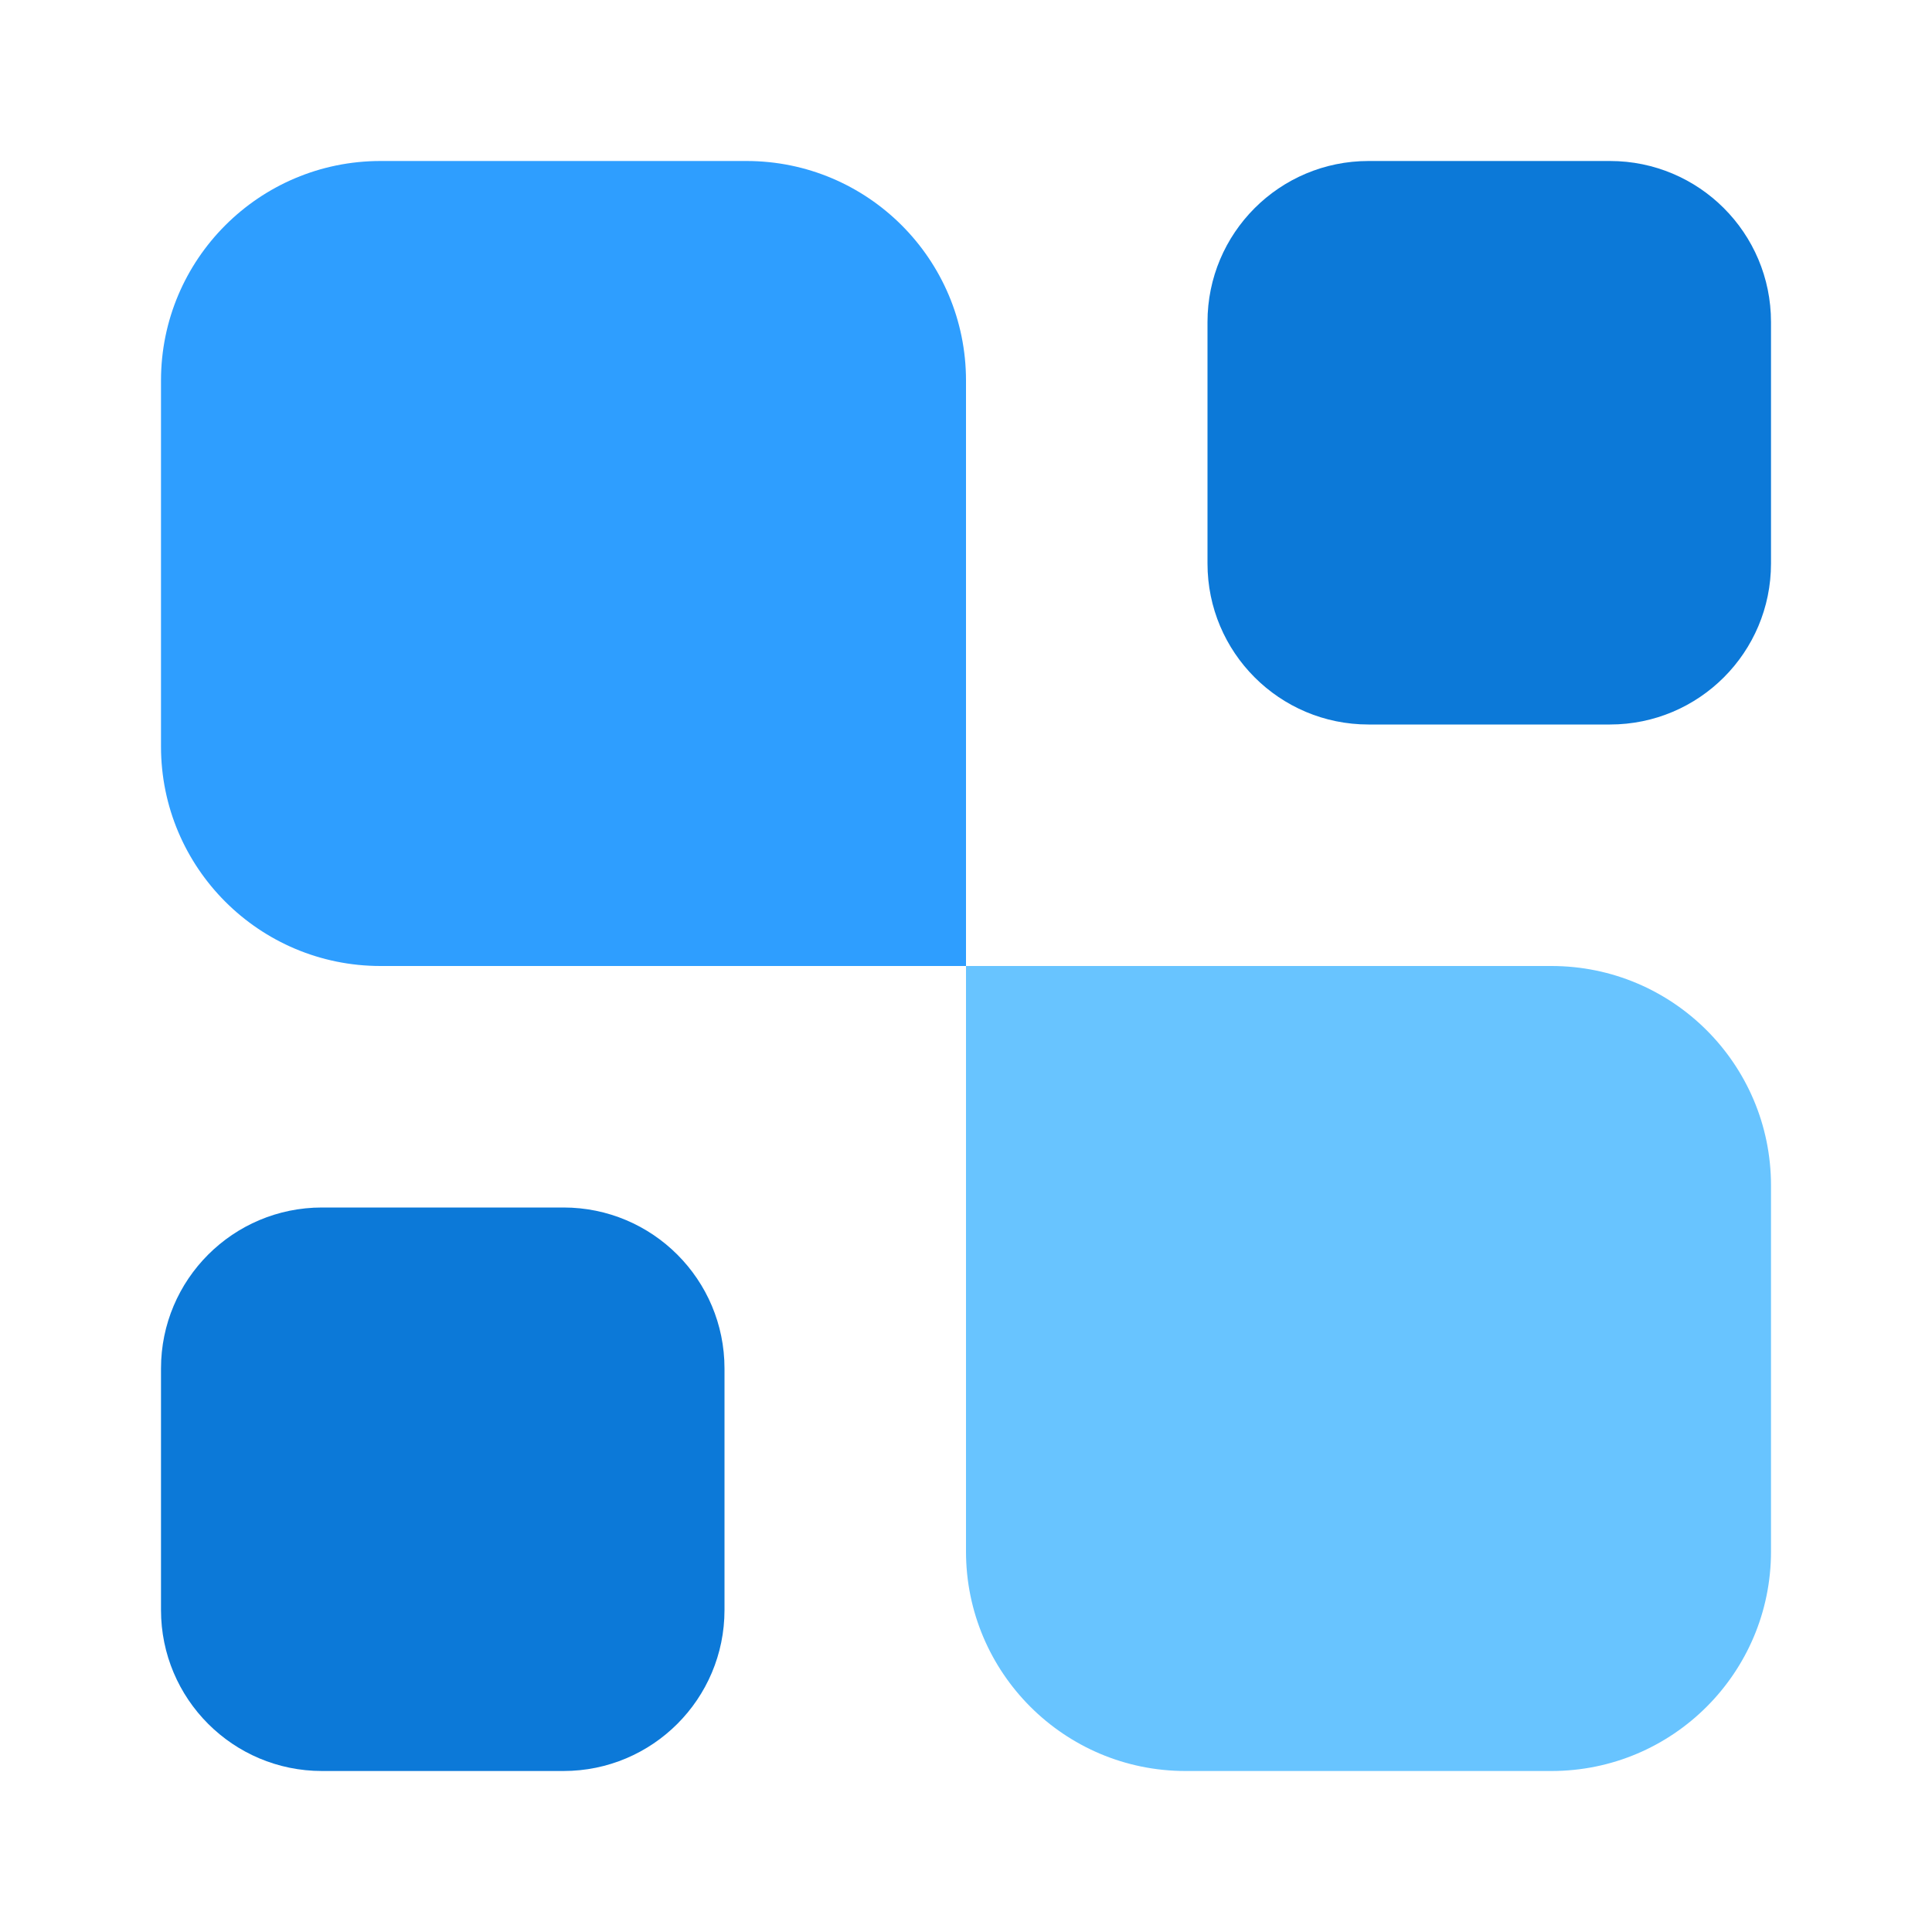
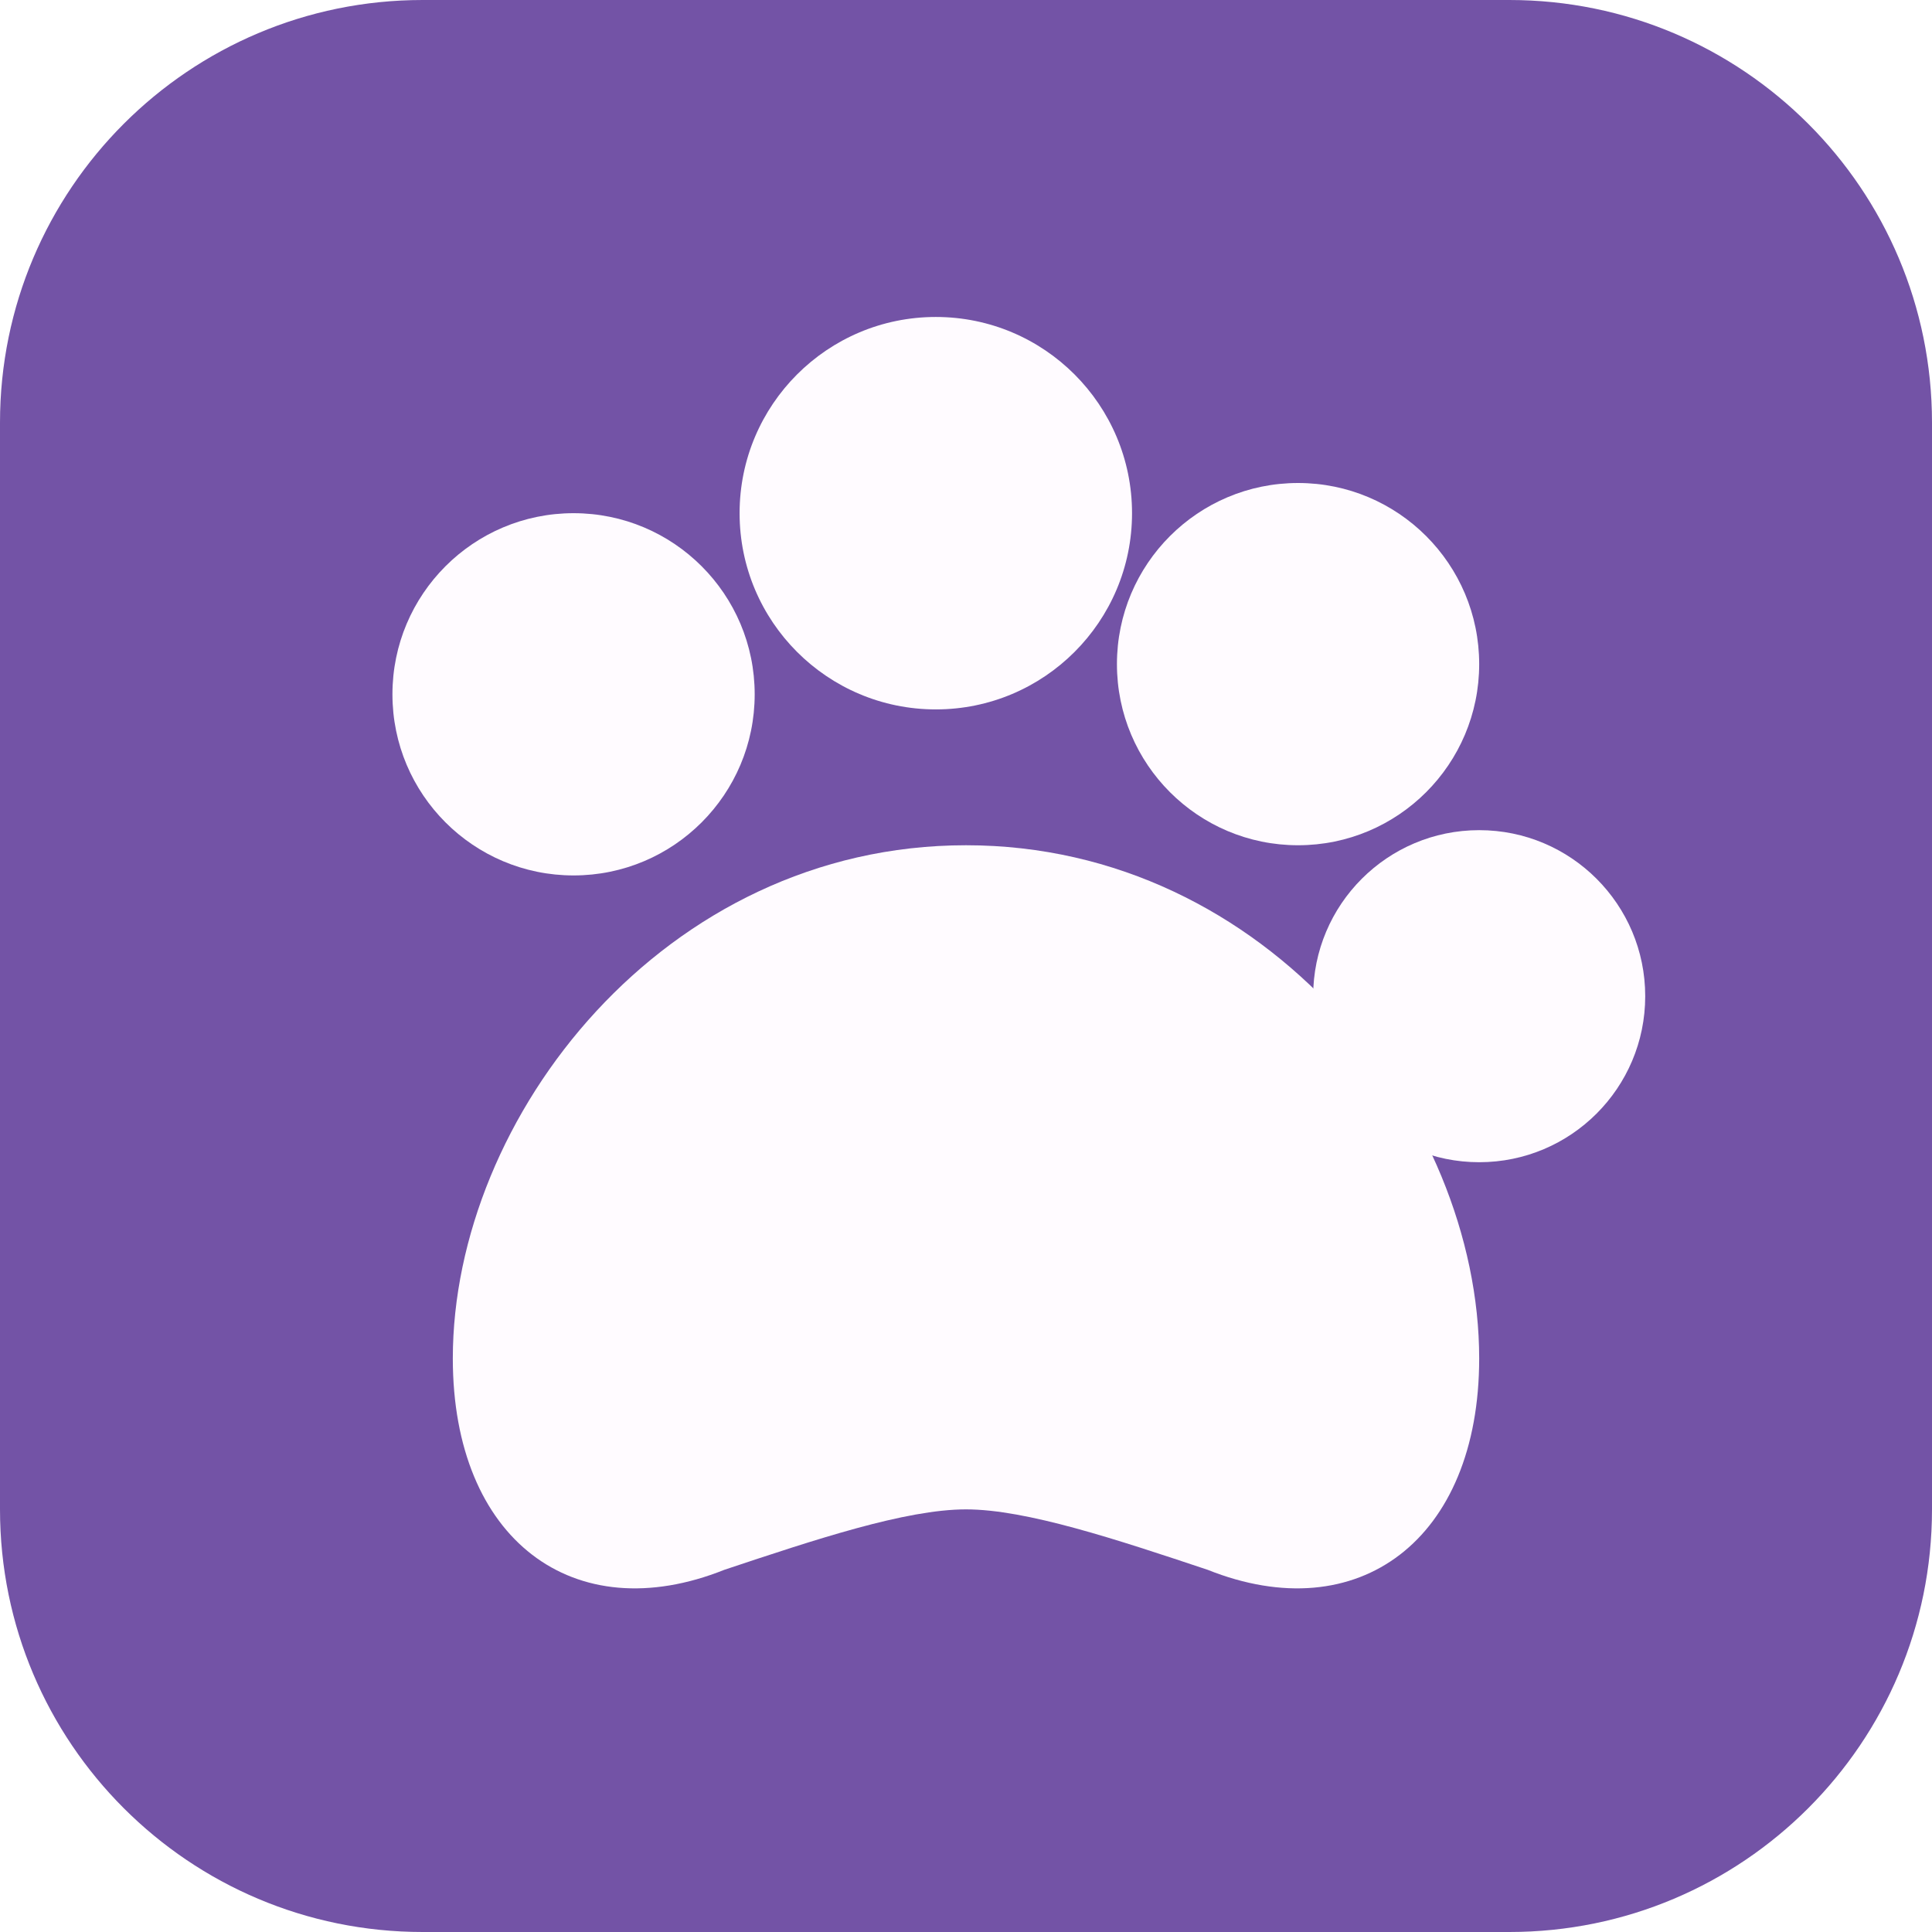
- <svg xmlns="http://www.w3.org/2000/svg" width="24" height="24" viewBox="0 0 24 24" fill="none">
-   <path d="M22 19.273C22 20.779 20.779 22 19.273 22H14.727C13.221 22 12 20.779 12 19.273V12H19.273C20.779 12 22 13.221 22 14.727V19.273Z" fill="#68C4FF" />
-   <path d="M20 2C21.105 2 22 2.895 22 4V7C22 8.105 21.105 9 20 9H17C15.895 9 15 8.105 15 7V4C15 2.895 15.895 2 17 2H20Z" fill="#0C79D8" />
-   <path d="M7 15C8.105 15 9 15.895 9 17V20C9 21.105 8.105 22 7 22H4C2.895 22 2 21.105 2 20V17C2 15.895 2.895 15 4 15H7Z" fill="#0C79D8" />
-   <path d="M12 12H4.727C3.221 12 2 10.779 2 9.273V4.727C2 3.221 3.221 2 4.727 2H9.273C10.779 2 12 3.221 12 4.727V12Z" fill="#2E9EFF" />
+ <svg xmlns="http://www.w3.org/2000/svg" width="64" height="64" viewBox="0 0 64 64" fill="none">
+   <rect width="64" height="64" rx="14" fill="#7353A6" />
+   <circle cx="19" cy="23" r="6" fill="#FFFBFF" />
+   <circle cx="31" cy="17" r="6.5" fill="#FFFBFF" />
+   <circle cx="43" cy="22" r="6" fill="#FFFBFF" />
+   <circle cx="49" cy="33" r="5.5" fill="#FFFBFF" />
+   <path d="M32 28C22 28 15 37 15 45C15 51 19 54 24 52C27 51 30 50 32 50C34 50 37 51 40 52C45 54 49 51 49 45C49 37 42 28 32 28Z" fill="#FFFBFF" />
</svg>
